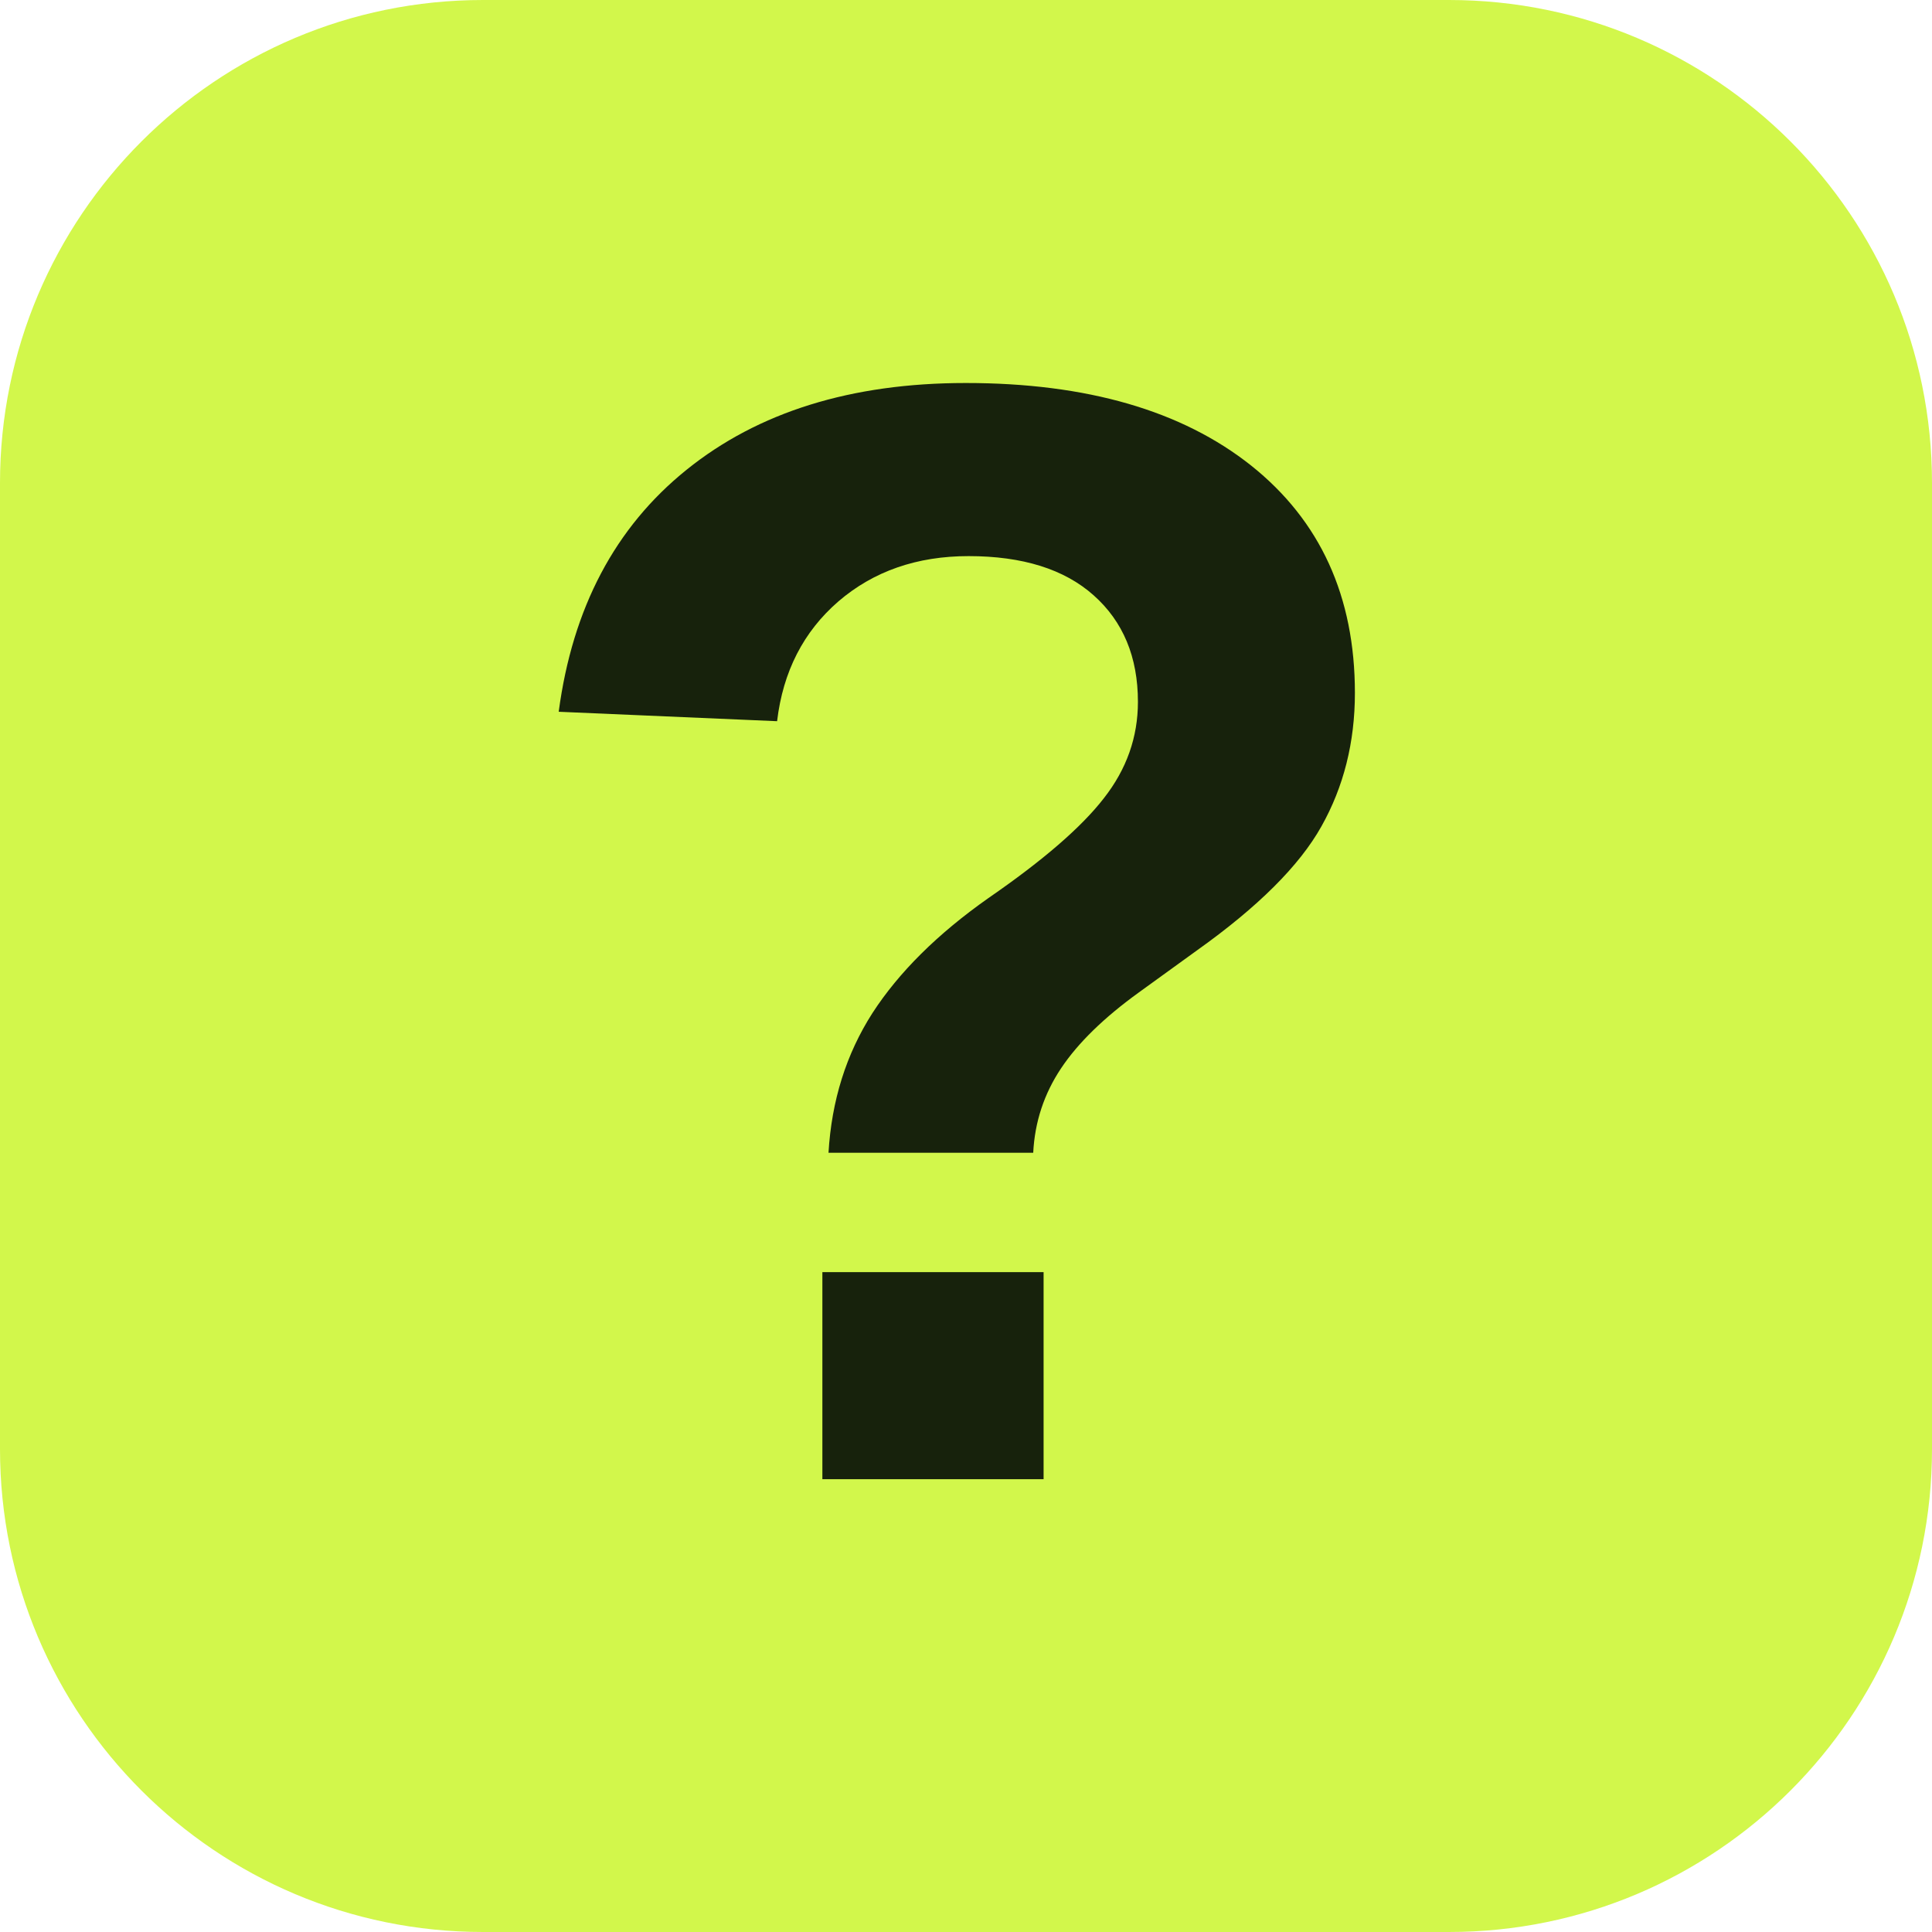
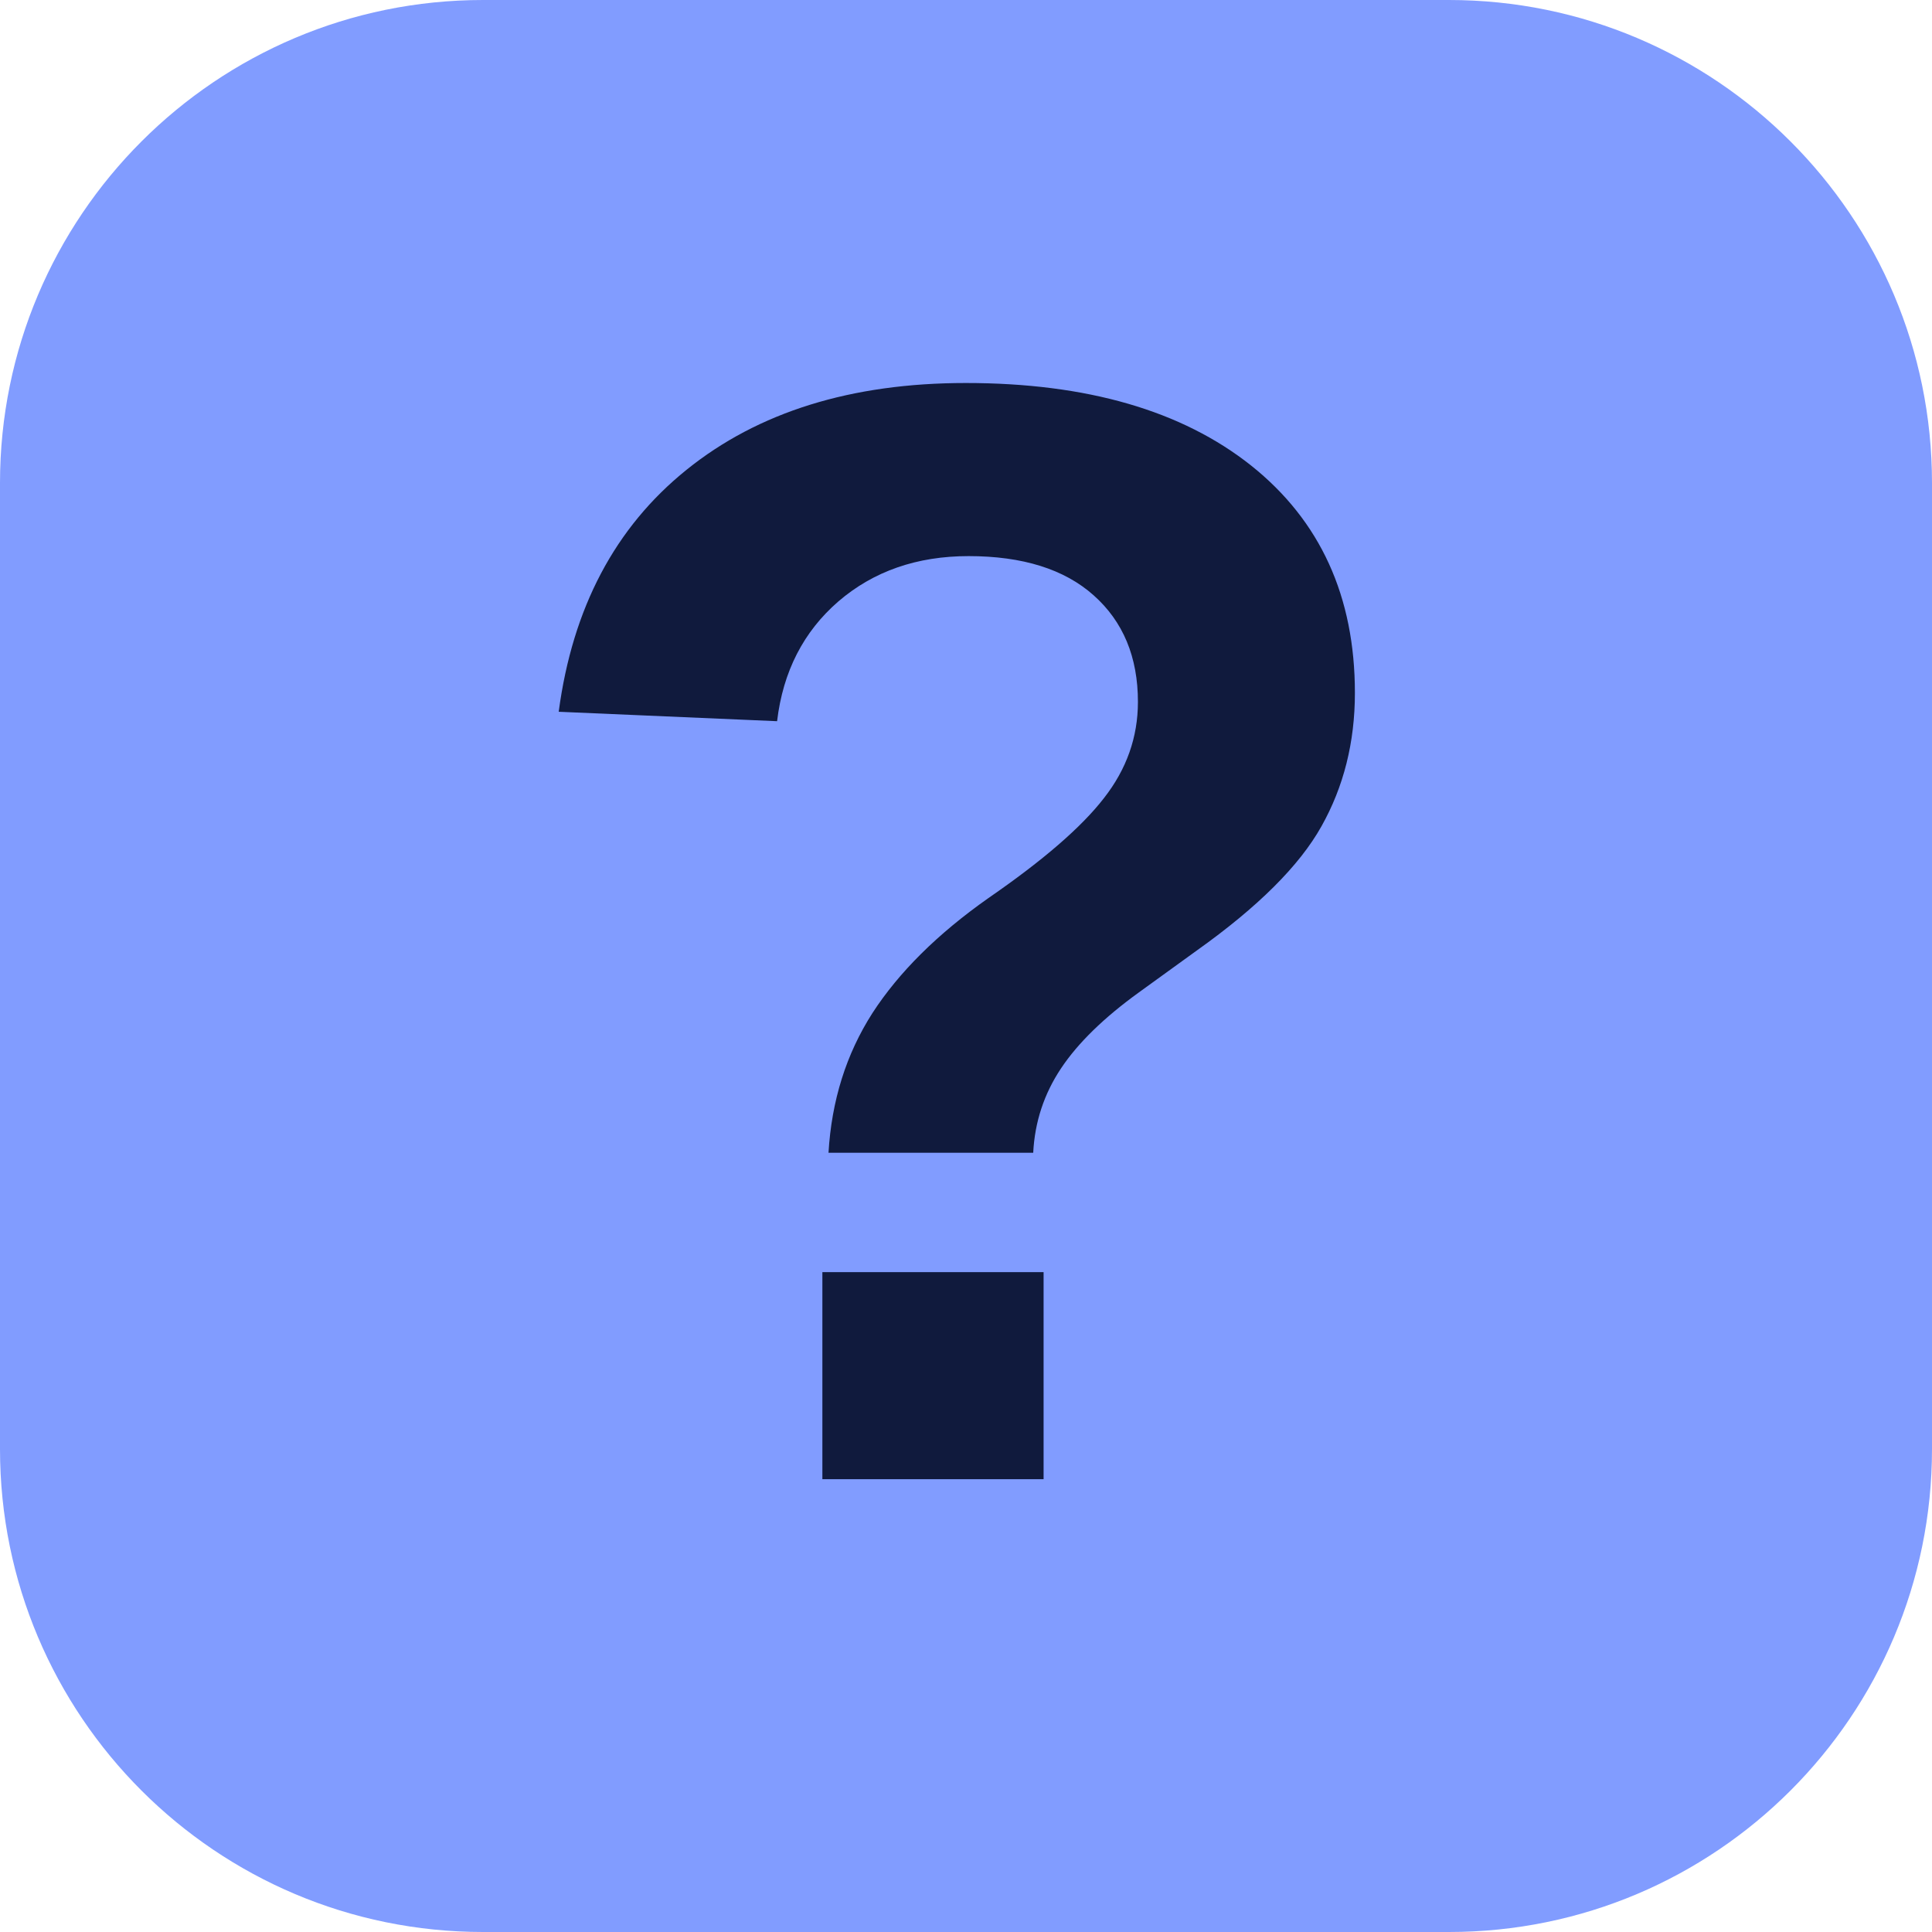
<svg xmlns="http://www.w3.org/2000/svg" viewBox="0 0 64 64">
-   <rect width="64" height="64" rx="16" fill="#d2f74b" />
-   <text x="32" y="49" text-anchor="middle" font-family="Arial,sans-serif" font-weight="bold" font-size="52" fill="#17220c">?</text>
+   <rect width="64" height="64" rx="16" fill="#819cff" />
+   <text x="32" y="49" text-anchor="middle" font-family="Arial,sans-serif" font-weight="bold" font-size="52" fill="#101a3d">?</text>
</svg>
